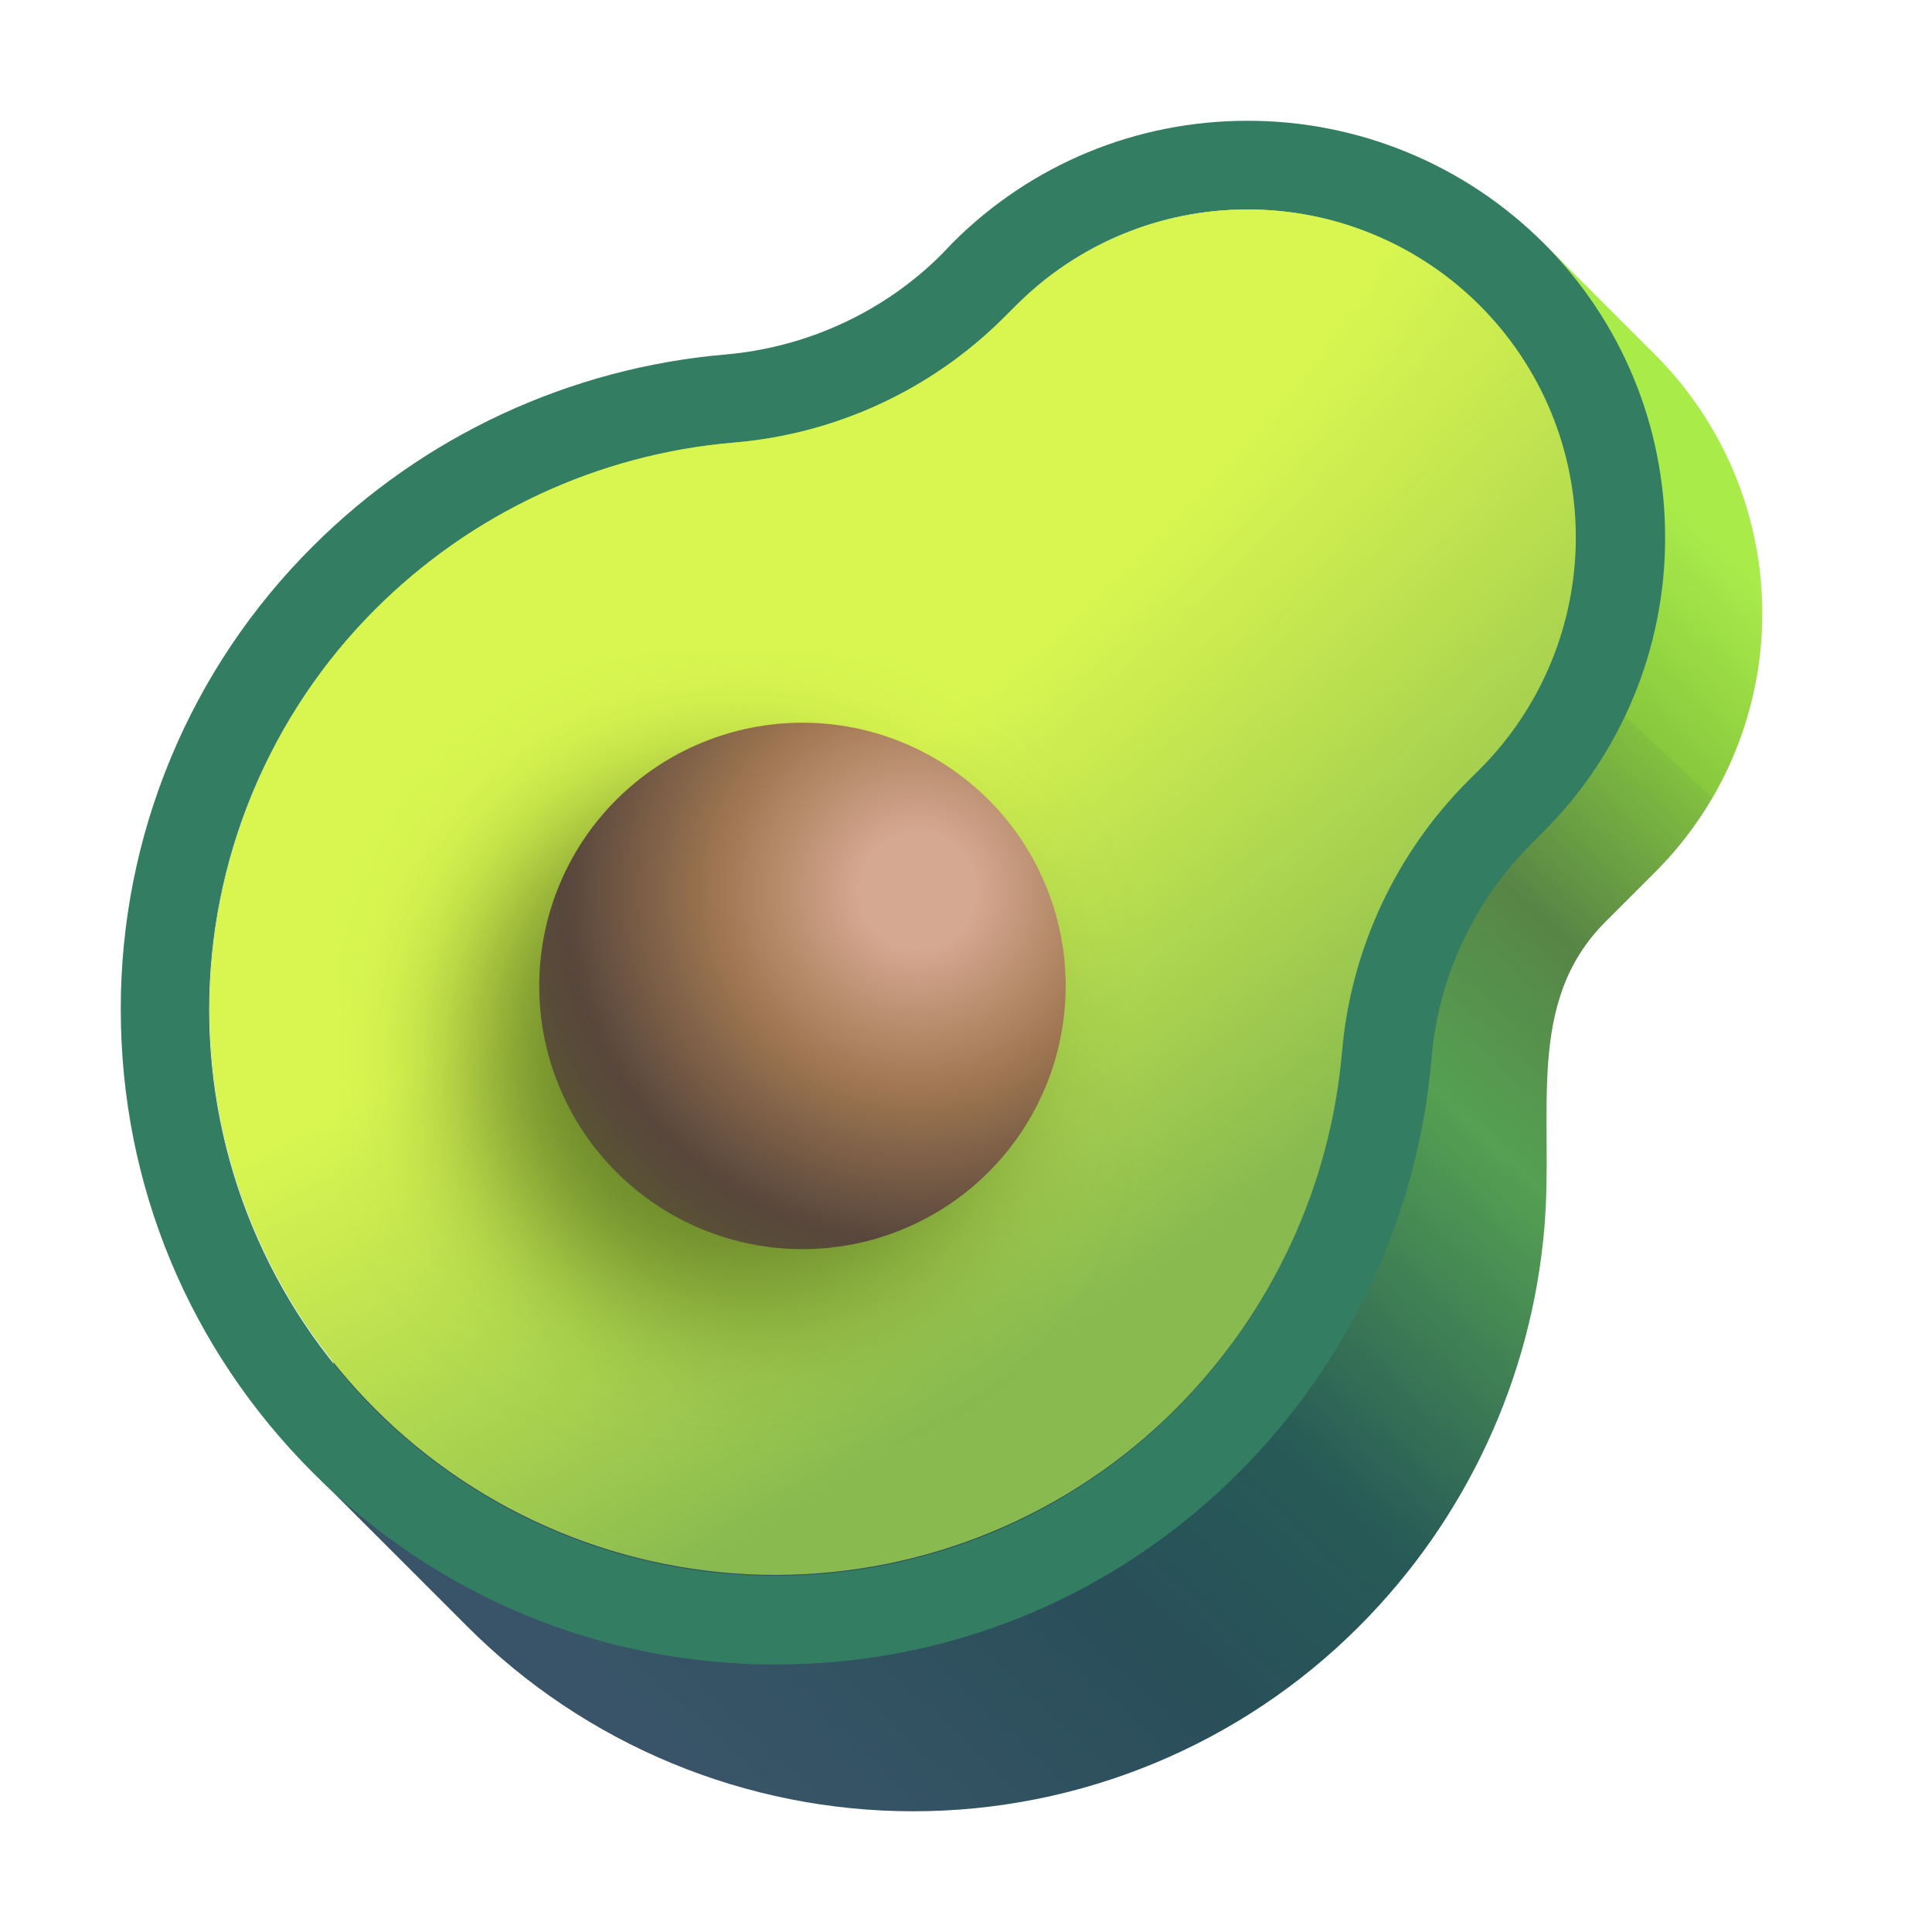
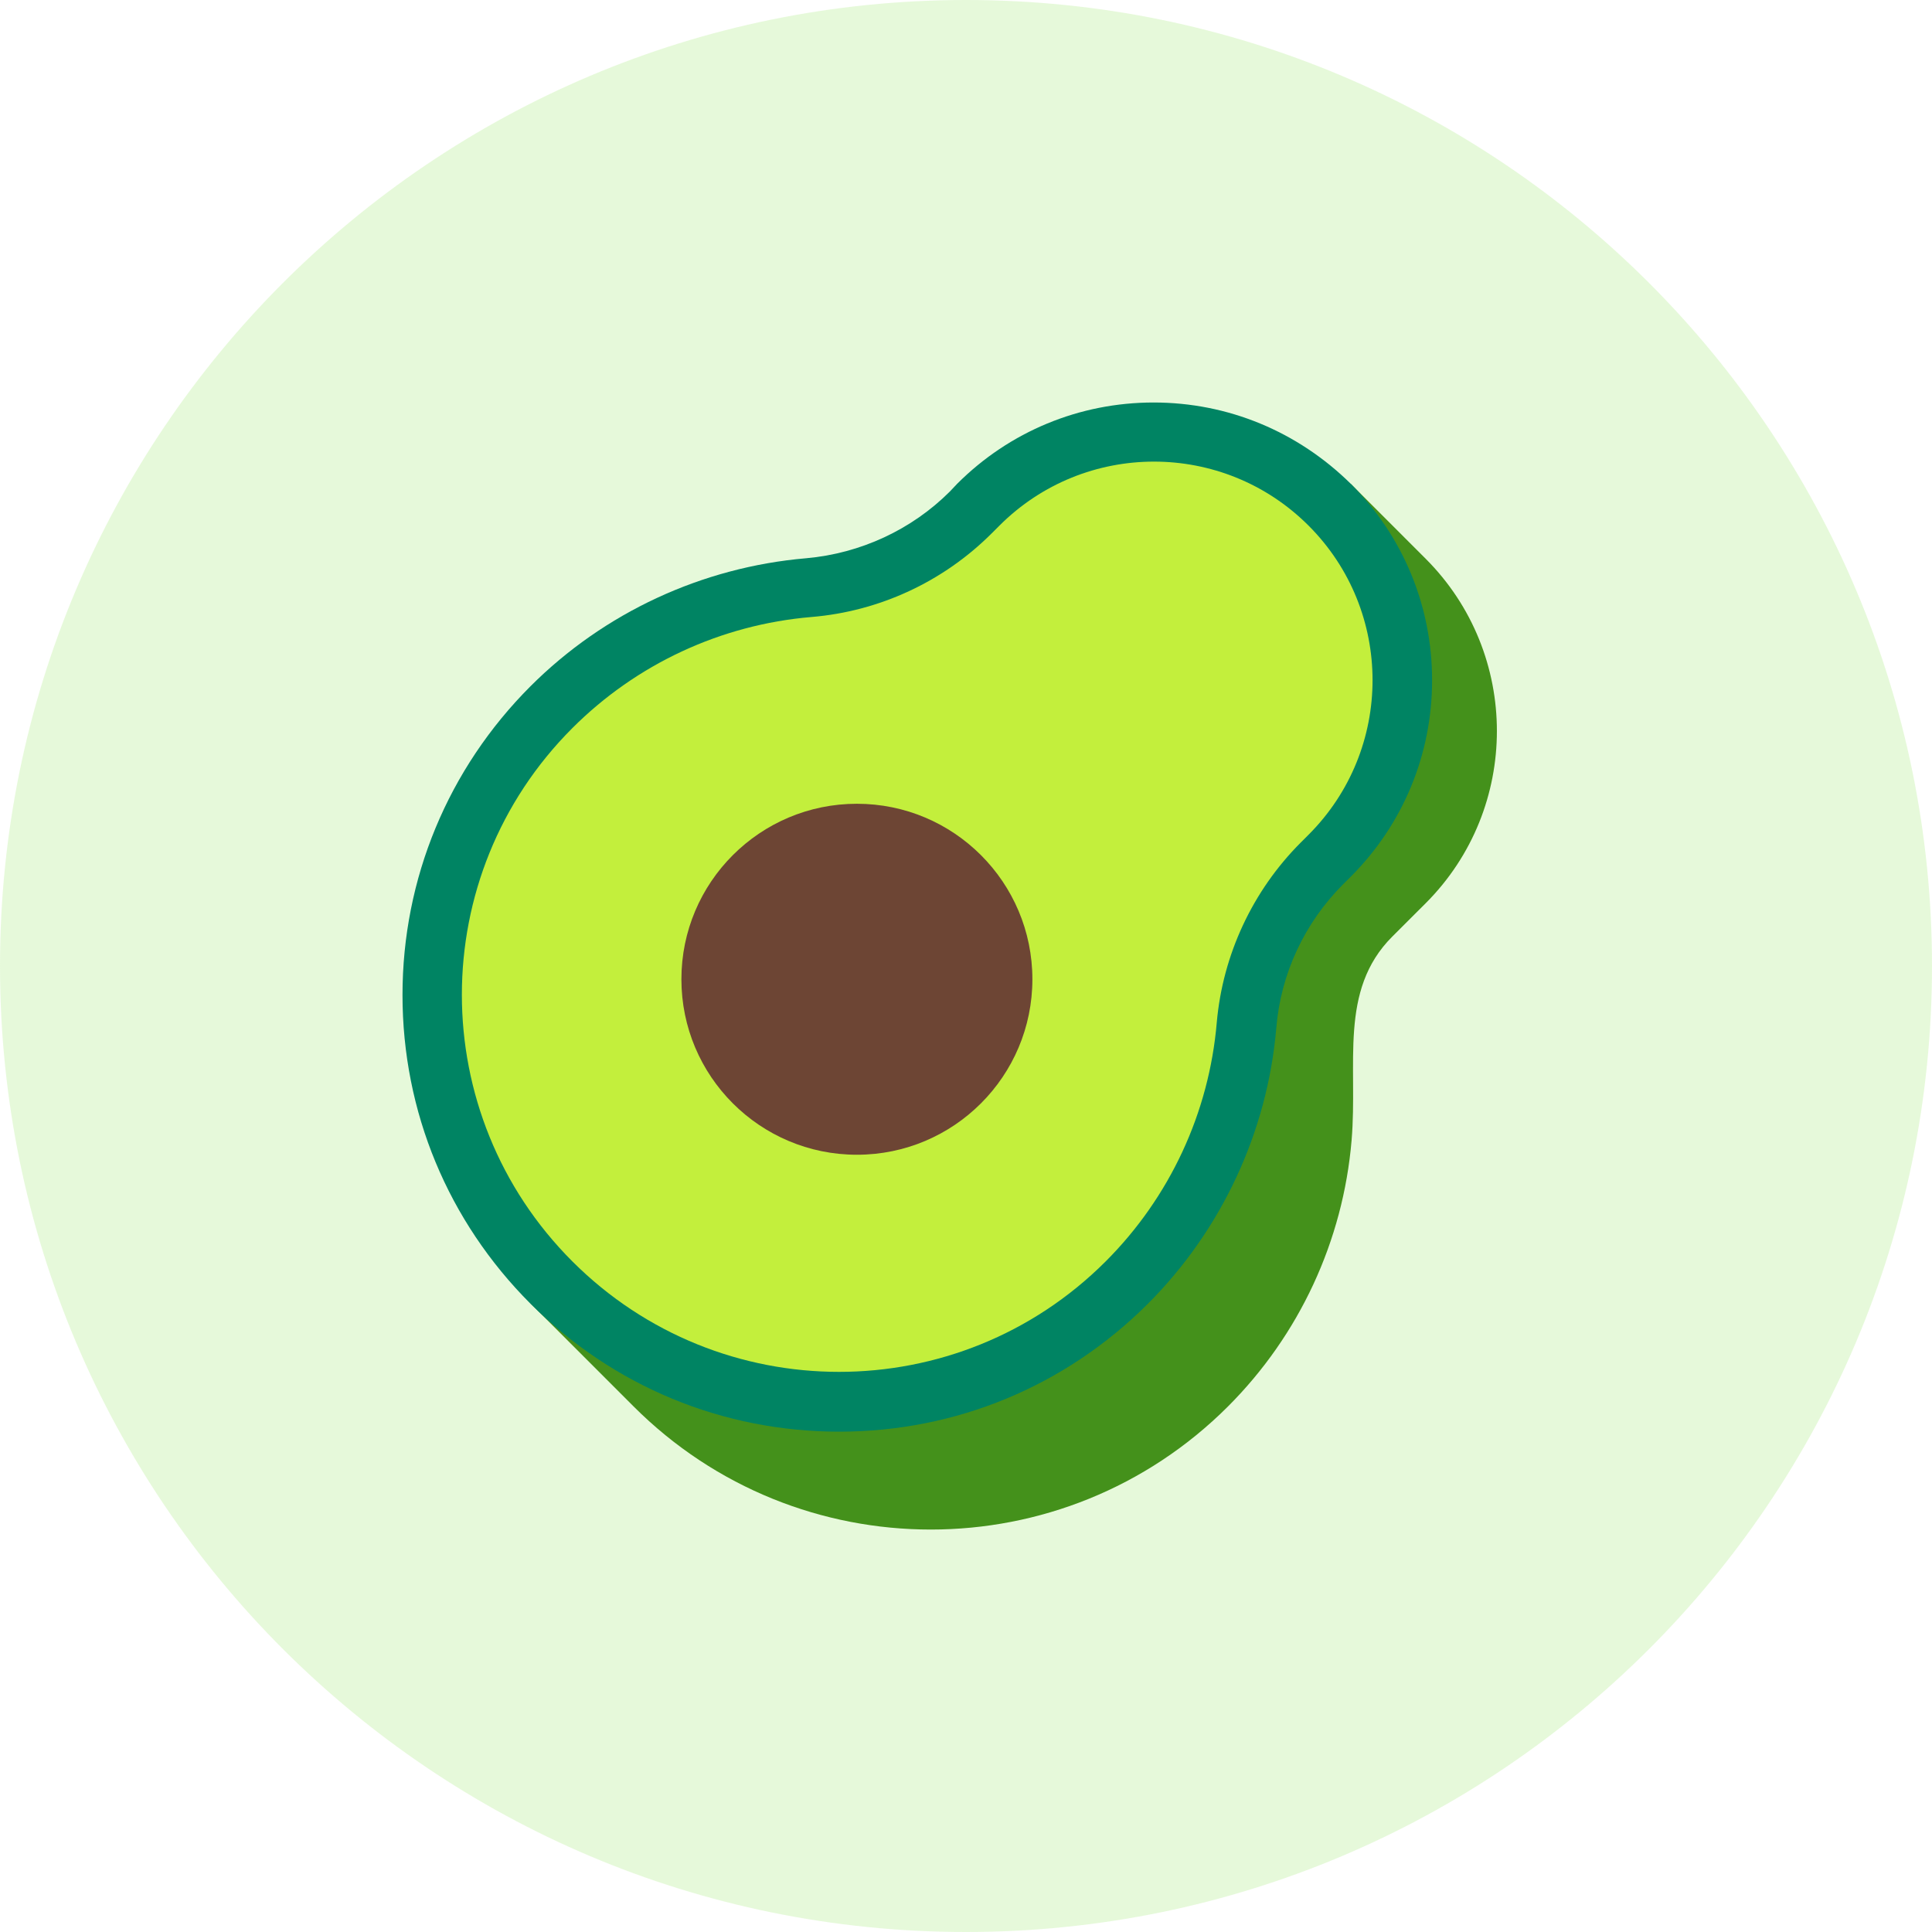
- <svg xmlns="http://www.w3.org/2000/svg" width="29" height="29" viewBox="0 0 29 29" fill="none">
-   <path d="M23.182 18.424C23.327 16.711 22.883 15.053 24.097 13.838L24.849 13.086C25.876 12.057 26.453 10.662 26.453 9.207C26.453 7.753 25.876 6.358 24.849 5.329L23.163 3.643L21.949 4.857C20.599 4.894 19.258 5.428 18.224 6.462L18.034 6.643C16.822 7.855 15.22 8.6 13.512 8.745C11.246 8.936 9.126 9.923 7.513 11.537C6.235 12.812 5.349 14.428 4.96 16.191C4.572 17.954 4.696 19.792 5.319 21.487L4.703 22.103L7.014 24.414C7.893 25.294 8.936 25.991 10.084 26.467C11.233 26.943 12.464 27.188 13.707 27.188C14.95 27.188 16.181 26.943 17.329 26.467C18.477 25.991 19.521 25.294 20.399 24.414C22.003 22.81 22.991 20.69 23.182 18.424Z" fill="url(#paint0_linear_1_1174)" />
-   <path d="M18.723 3.145C19.696 3.145 20.647 3.434 21.456 3.975C22.265 4.516 22.895 5.285 23.267 6.183C23.64 7.082 23.738 8.072 23.548 9.026C23.359 9.98 22.891 10.857 22.203 11.546L22.031 11.718C20.942 12.806 20.274 14.244 20.146 15.778C19.973 17.811 19.087 19.718 17.645 21.161C16.857 21.952 15.92 22.579 14.889 23.007C13.858 23.434 12.753 23.654 11.636 23.653C9.461 23.653 7.286 22.819 5.628 21.161C4.839 20.373 4.214 19.437 3.787 18.407C3.36 17.376 3.14 16.272 3.14 15.157C3.14 14.042 3.36 12.938 3.787 11.908C4.214 10.877 4.839 9.941 5.628 9.153C7.07 7.71 8.977 6.823 11.011 6.652C12.543 6.525 13.983 5.854 15.071 4.767L15.243 4.595C15.698 4.134 16.24 3.769 16.837 3.52C17.435 3.271 18.076 3.143 18.723 3.145ZM18.723 1.813C17.056 1.813 15.479 2.465 14.301 3.643L14.137 3.815C13.277 4.676 12.126 5.211 10.902 5.32C8.555 5.519 6.353 6.543 4.694 8.202C3.779 9.113 3.053 10.196 2.559 11.389C2.064 12.582 1.811 13.861 1.813 15.152C1.813 17.781 2.837 20.246 4.694 22.103C6.552 23.961 9.017 24.985 11.645 24.985C14.273 24.985 16.738 23.961 18.596 22.103C20.255 20.445 21.288 18.234 21.487 15.896C21.588 14.673 22.122 13.526 22.992 12.66L23.164 12.488C23.746 11.908 24.207 11.219 24.521 10.46C24.835 9.701 24.996 8.887 24.994 8.066C24.994 6.398 24.342 4.821 23.164 3.643C21.985 2.469 20.387 1.81 18.723 1.813Z" fill="#337D63" />
-   <path d="M22.039 11.718L22.212 11.546C22.669 11.089 23.031 10.546 23.279 9.949C23.526 9.352 23.653 8.712 23.653 8.066C23.653 7.419 23.526 6.779 23.279 6.182C23.031 5.585 22.669 5.043 22.212 4.586C21.755 4.129 21.212 3.766 20.615 3.519C20.018 3.271 19.378 3.144 18.732 3.144C18.085 3.144 17.445 3.271 16.848 3.519C16.251 3.766 15.708 4.129 15.252 4.586L15.079 4.758C13.992 5.847 12.553 6.514 11.019 6.643C8.986 6.814 7.079 7.701 5.636 9.144C4.847 9.932 4.222 10.868 3.795 11.899C3.368 12.929 3.148 14.033 3.148 15.148C3.148 16.263 3.368 17.367 3.795 18.398C4.222 19.428 4.847 20.364 5.636 21.152C6.424 21.941 7.36 22.566 8.391 22.993C9.421 23.42 10.525 23.64 11.64 23.64C12.755 23.64 13.859 23.42 14.889 22.993C15.92 22.566 16.856 21.941 17.644 21.152C19.087 19.709 19.974 17.802 20.145 15.769C20.281 14.246 20.952 12.805 22.039 11.718Z" fill="#89BA4F" />
-   <path d="M22.039 11.718L22.212 11.546C22.669 11.089 23.031 10.546 23.279 9.949C23.526 9.352 23.653 8.712 23.653 8.066C23.653 7.419 23.526 6.779 23.279 6.182C23.031 5.585 22.669 5.043 22.212 4.586C21.755 4.129 21.212 3.766 20.615 3.519C20.018 3.271 19.378 3.144 18.732 3.144C18.085 3.144 17.445 3.271 16.848 3.519C16.251 3.766 15.708 4.129 15.252 4.586L15.079 4.758C13.992 5.847 12.553 6.514 11.019 6.643C8.986 6.814 7.079 7.701 5.636 9.144C4.847 9.932 4.222 10.868 3.795 11.899C3.368 12.929 3.148 14.033 3.148 15.148C3.148 16.263 3.368 17.367 3.795 18.398C4.222 19.428 4.847 20.364 5.636 21.152C6.424 21.941 7.36 22.566 8.391 22.993C9.421 23.42 10.525 23.64 11.64 23.64C12.755 23.64 13.859 23.42 14.889 22.993C15.92 22.566 16.856 21.941 17.644 21.152C19.087 19.709 19.974 17.802 20.145 15.769C20.281 14.246 20.952 12.805 22.039 11.718Z" fill="url(#paint1_radial_1_1174)" />
-   <g filter="url(#filter0_f_1_1174)">
-     <path d="M11.061 19.706C12.109 19.706 13.114 19.29 13.855 18.549C14.596 17.808 15.012 16.803 15.012 15.755C15.012 14.707 14.596 13.702 13.855 12.961C13.114 12.22 12.109 11.804 11.061 11.804C10.013 11.804 9.008 12.22 8.267 12.961C7.526 13.702 7.109 14.707 7.109 15.755C7.109 16.803 7.526 17.808 8.267 18.549C9.008 19.29 10.013 19.706 11.061 19.706Z" fill="#6A8729" />
-   </g>
-   <path d="M12.045 18.75C13.093 18.75 14.098 18.334 14.839 17.593C15.58 16.852 15.996 15.847 15.996 14.799C15.996 13.751 15.58 12.746 14.839 12.005C14.098 11.264 13.093 10.848 12.045 10.848C10.997 10.848 9.992 11.264 9.251 12.005C8.51 12.746 8.094 13.751 8.094 14.799C8.094 15.847 8.51 16.852 9.251 17.593C9.992 18.334 10.997 18.75 12.045 18.75Z" fill="url(#paint2_radial_1_1174)" />
-   <defs>
-     <filter id="filter0_f_1_1174" x="5.109" y="9.804" width="11.902" height="11.902" filterUnits="userSpaceOnUse" color-interpolation-filters="sRGB">
-       <feFlood flood-opacity="0" result="BackgroundImageFix" />
-       <feBlend mode="normal" in="SourceGraphic" in2="BackgroundImageFix" result="shape" />
-       <feGaussianBlur stdDeviation="1" result="effect1_foregroundBlur_1_1174" />
-     </filter>
-     <linearGradient id="paint0_linear_1_1174" x1="26.453" y1="8.383" x2="9.968" y2="26.055" gradientUnits="userSpaceOnUse">
-       <stop offset="0.011" stop-color="#A9EC4A" />
-       <stop offset="0.13" stop-color="#88C83E" />
-       <stop offset="0.13" stop-color="#82C03F" />
-       <stop offset="0.257" stop-color="#578546" />
-       <stop offset="0.38" stop-color="#55A052" />
-       <stop offset="0.601" stop-color="#275B57" />
-       <stop offset="0.751" stop-color="#294F59" />
-       <stop offset="1" stop-color="#395468" />
-     </linearGradient>
-     <radialGradient id="paint1_radial_1_1174" cx="0" cy="0" r="1" gradientUnits="userSpaceOnUse" gradientTransform="translate(6.68287 8.38291) rotate(56.8393) scale(18.2248 49.4242)">
-       <stop offset="0.351" stop-color="#D9F650" />
-       <stop offset="0.815" stop-color="#DEFB4F" stop-opacity="0" />
-     </radialGradient>
-     <radialGradient id="paint2_radial_1_1174" cx="0" cy="0" r="1" gradientUnits="userSpaceOnUse" gradientTransform="translate(13.7642 13.3671) rotate(140.505) scale(6.67927)">
-       <stop offset="0.129" stop-color="#D5A891" />
-       <stop offset="0.444" stop-color="#A07751" />
-       <stop offset="0.792" stop-color="#57463C" />
-       <stop offset="0.983" stop-color="#5B5830" />
-     </radialGradient>
-   </defs>
+ <svg xmlns="http://www.w3.org/2000/svg" width="36" height="36" viewBox="0 0 36 36" fill="none">
+   <rect width="36" height="36" rx="18" fill="#9EEA6C" fill-opacity="0.25" />
+   <path d="M25.185 21.248C25.305 19.831 24.938 18.458 25.942 17.453L26.565 16.831C28.335 15.061 28.335 12.181 26.565 10.411L25.17 9.016L24.165 10.021C23.047 10.051 21.938 10.493 21.082 11.348L20.925 11.498C19.92 12.503 18.593 13.118 17.183 13.238C15.307 13.396 13.553 14.213 12.218 15.548C9.99 17.776 9.383 21.008 10.403 23.783L9.893 24.293L11.805 26.206C14.865 29.266 19.823 29.266 22.883 26.206C24.21 24.878 25.027 23.123 25.185 21.248Z" fill="#44911B" />
+   <path d="M21.495 7.5C20.115 7.5 18.81 8.04 17.835 9.015L17.7 9.158C16.988 9.87 16.035 10.312 15.023 10.402C13.08 10.568 11.258 11.415 9.885 12.787C8.348 14.325 7.5 16.372 7.5 18.54C7.5 20.715 8.348 22.755 9.885 24.293C11.422 25.83 13.463 26.677 15.637 26.677C17.812 26.677 19.852 25.83 21.39 24.293C22.762 22.92 23.617 21.09 23.782 19.155C23.865 18.142 24.308 17.198 25.027 16.477L25.17 16.335C26.145 15.36 26.685 14.055 26.685 12.675C26.685 11.295 26.145 9.99 25.17 9.015C24.18 8.04 22.883 7.5 21.495 7.5Z" fill="#008463" />
+   <path d="M24.24 15.697L24.383 15.554C25.973 13.964 25.973 11.384 24.383 9.794C22.793 8.204 20.213 8.204 18.623 9.794L18.48 9.937C17.58 10.837 16.388 11.392 15.12 11.497C13.433 11.639 11.858 12.374 10.665 13.567C7.92 16.312 7.92 20.759 10.665 23.504C13.41 26.249 17.858 26.249 20.603 23.504C21.795 22.312 22.53 20.737 22.673 19.049C22.785 17.789 23.34 16.597 24.24 15.697Z" fill="#C3EF3C" />
+   <path d="M15.967 21.517C17.773 21.517 19.237 20.052 19.237 18.247C19.237 16.441 17.773 14.977 15.967 14.977C14.161 14.977 12.697 16.441 12.697 18.247C12.697 20.052 14.161 21.517 15.967 21.517Z" fill="#6D4534" />
</svg>
